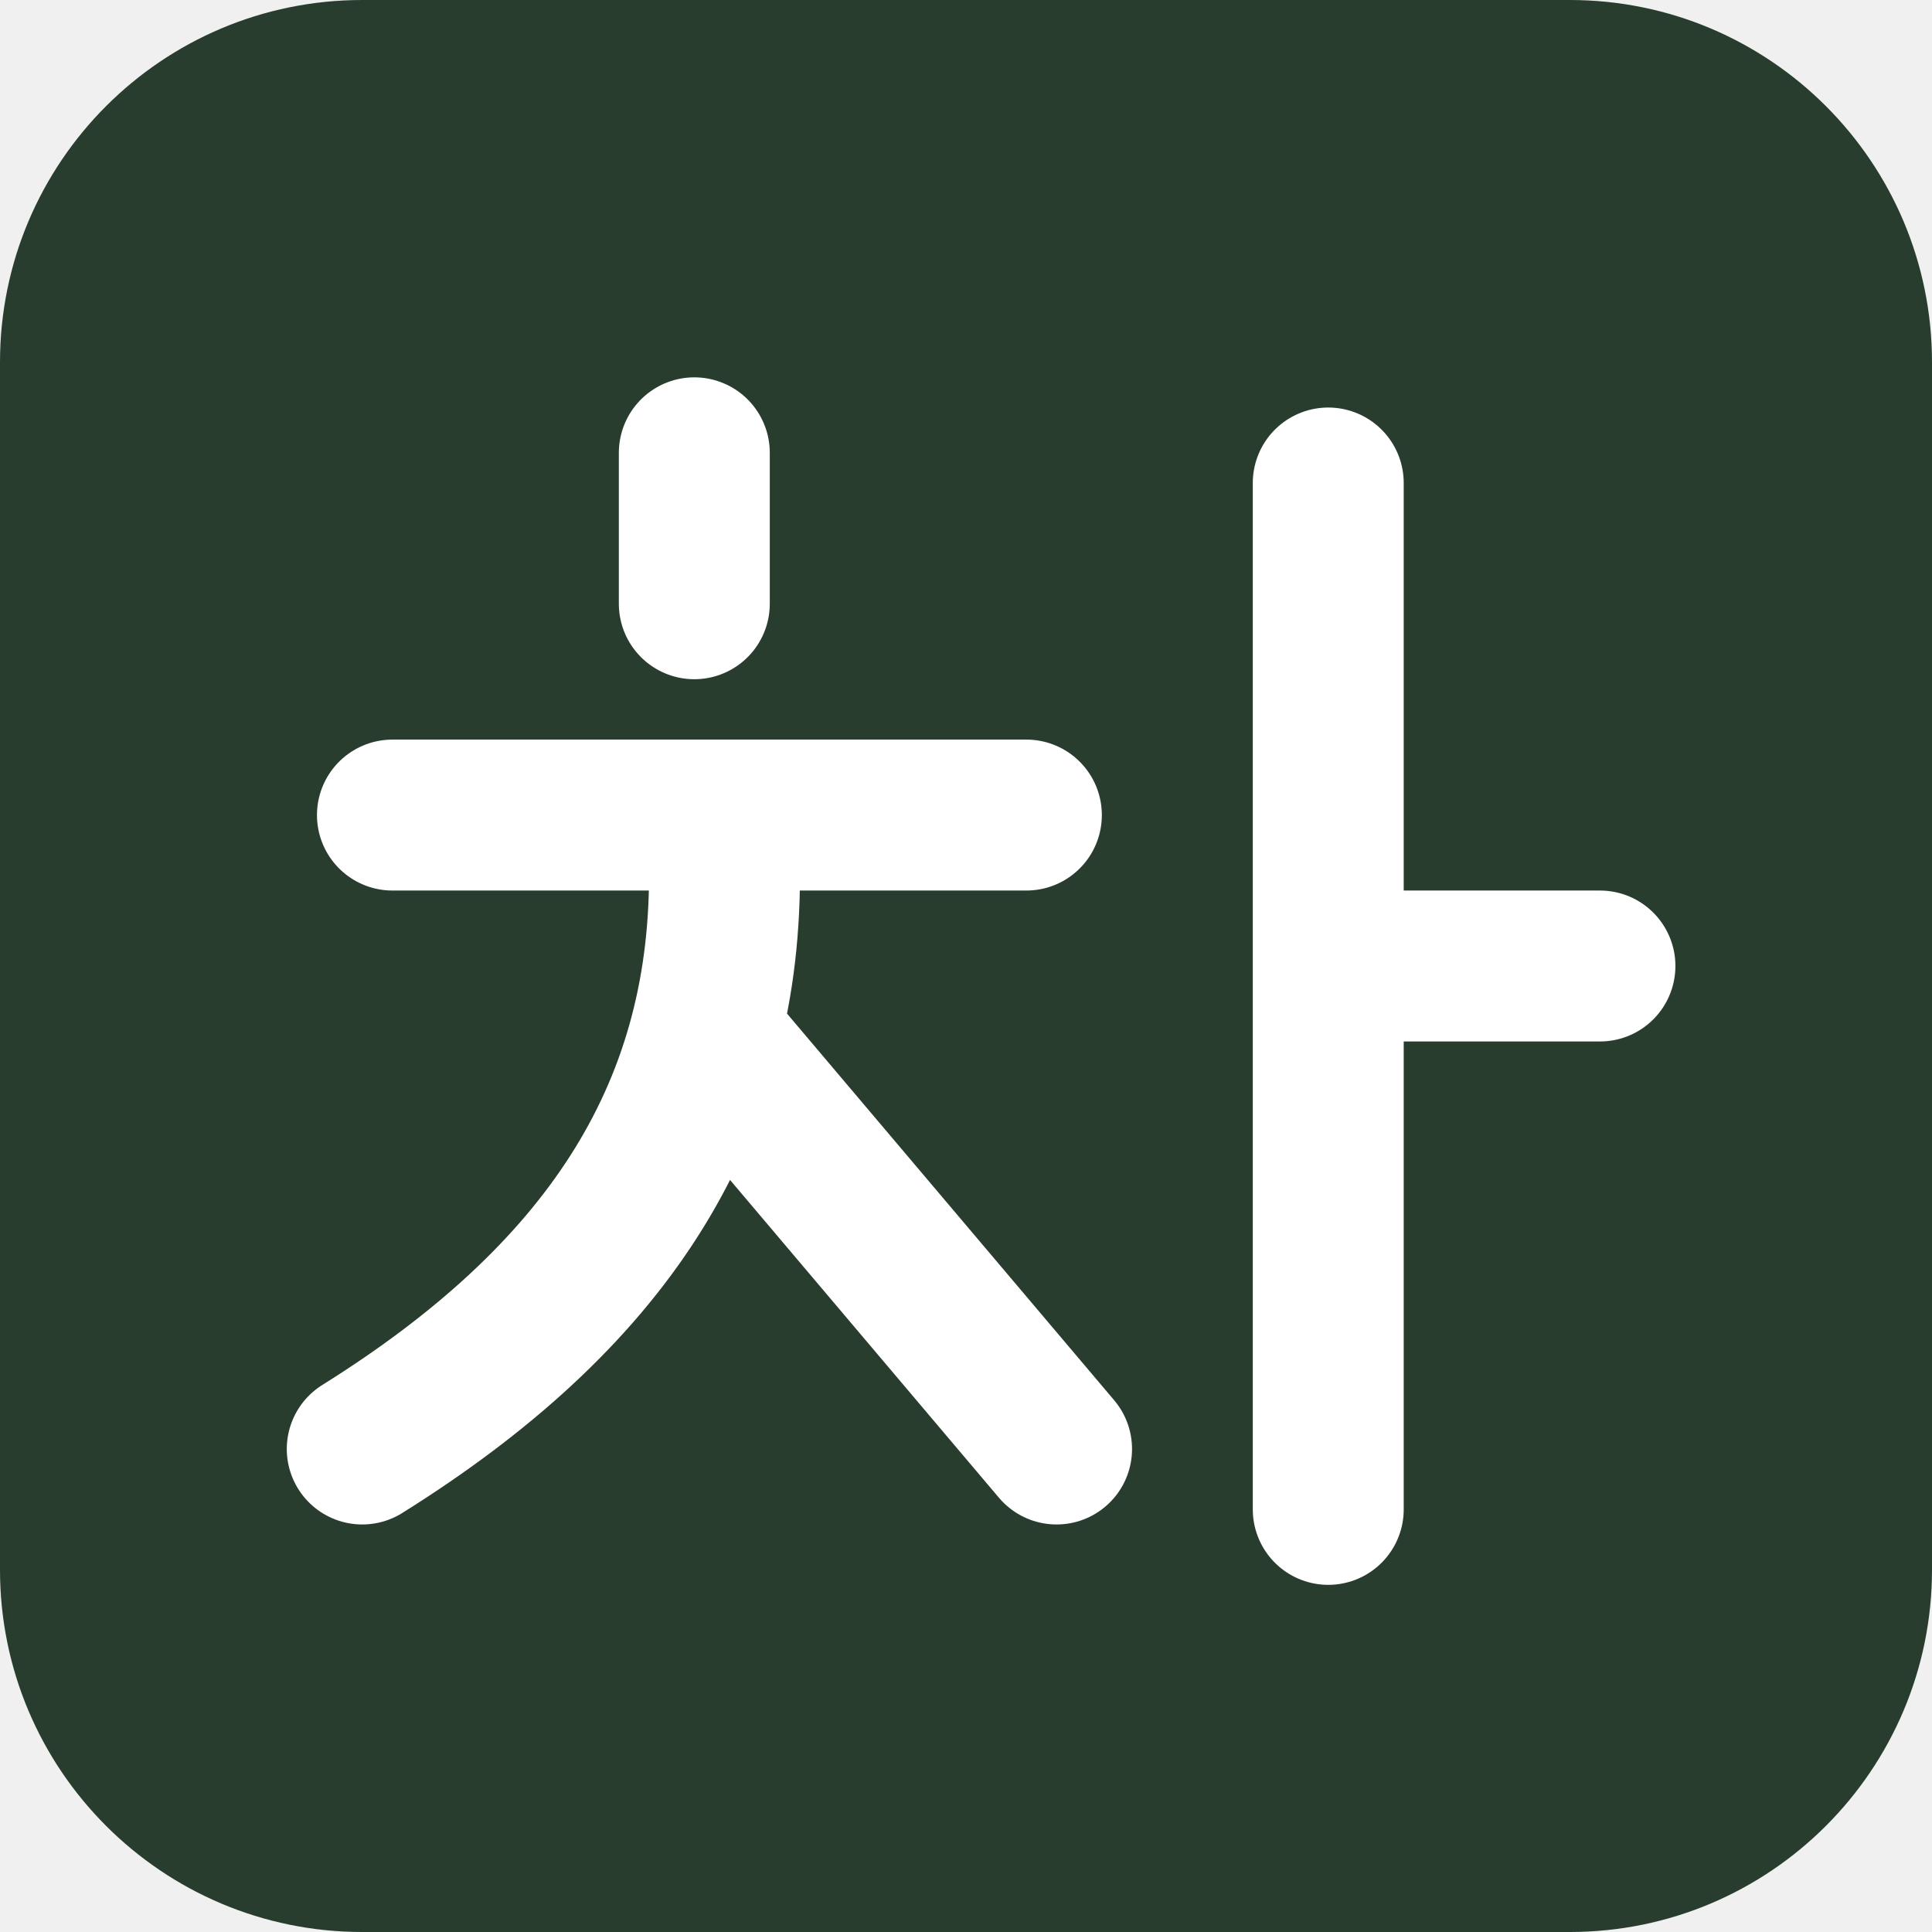
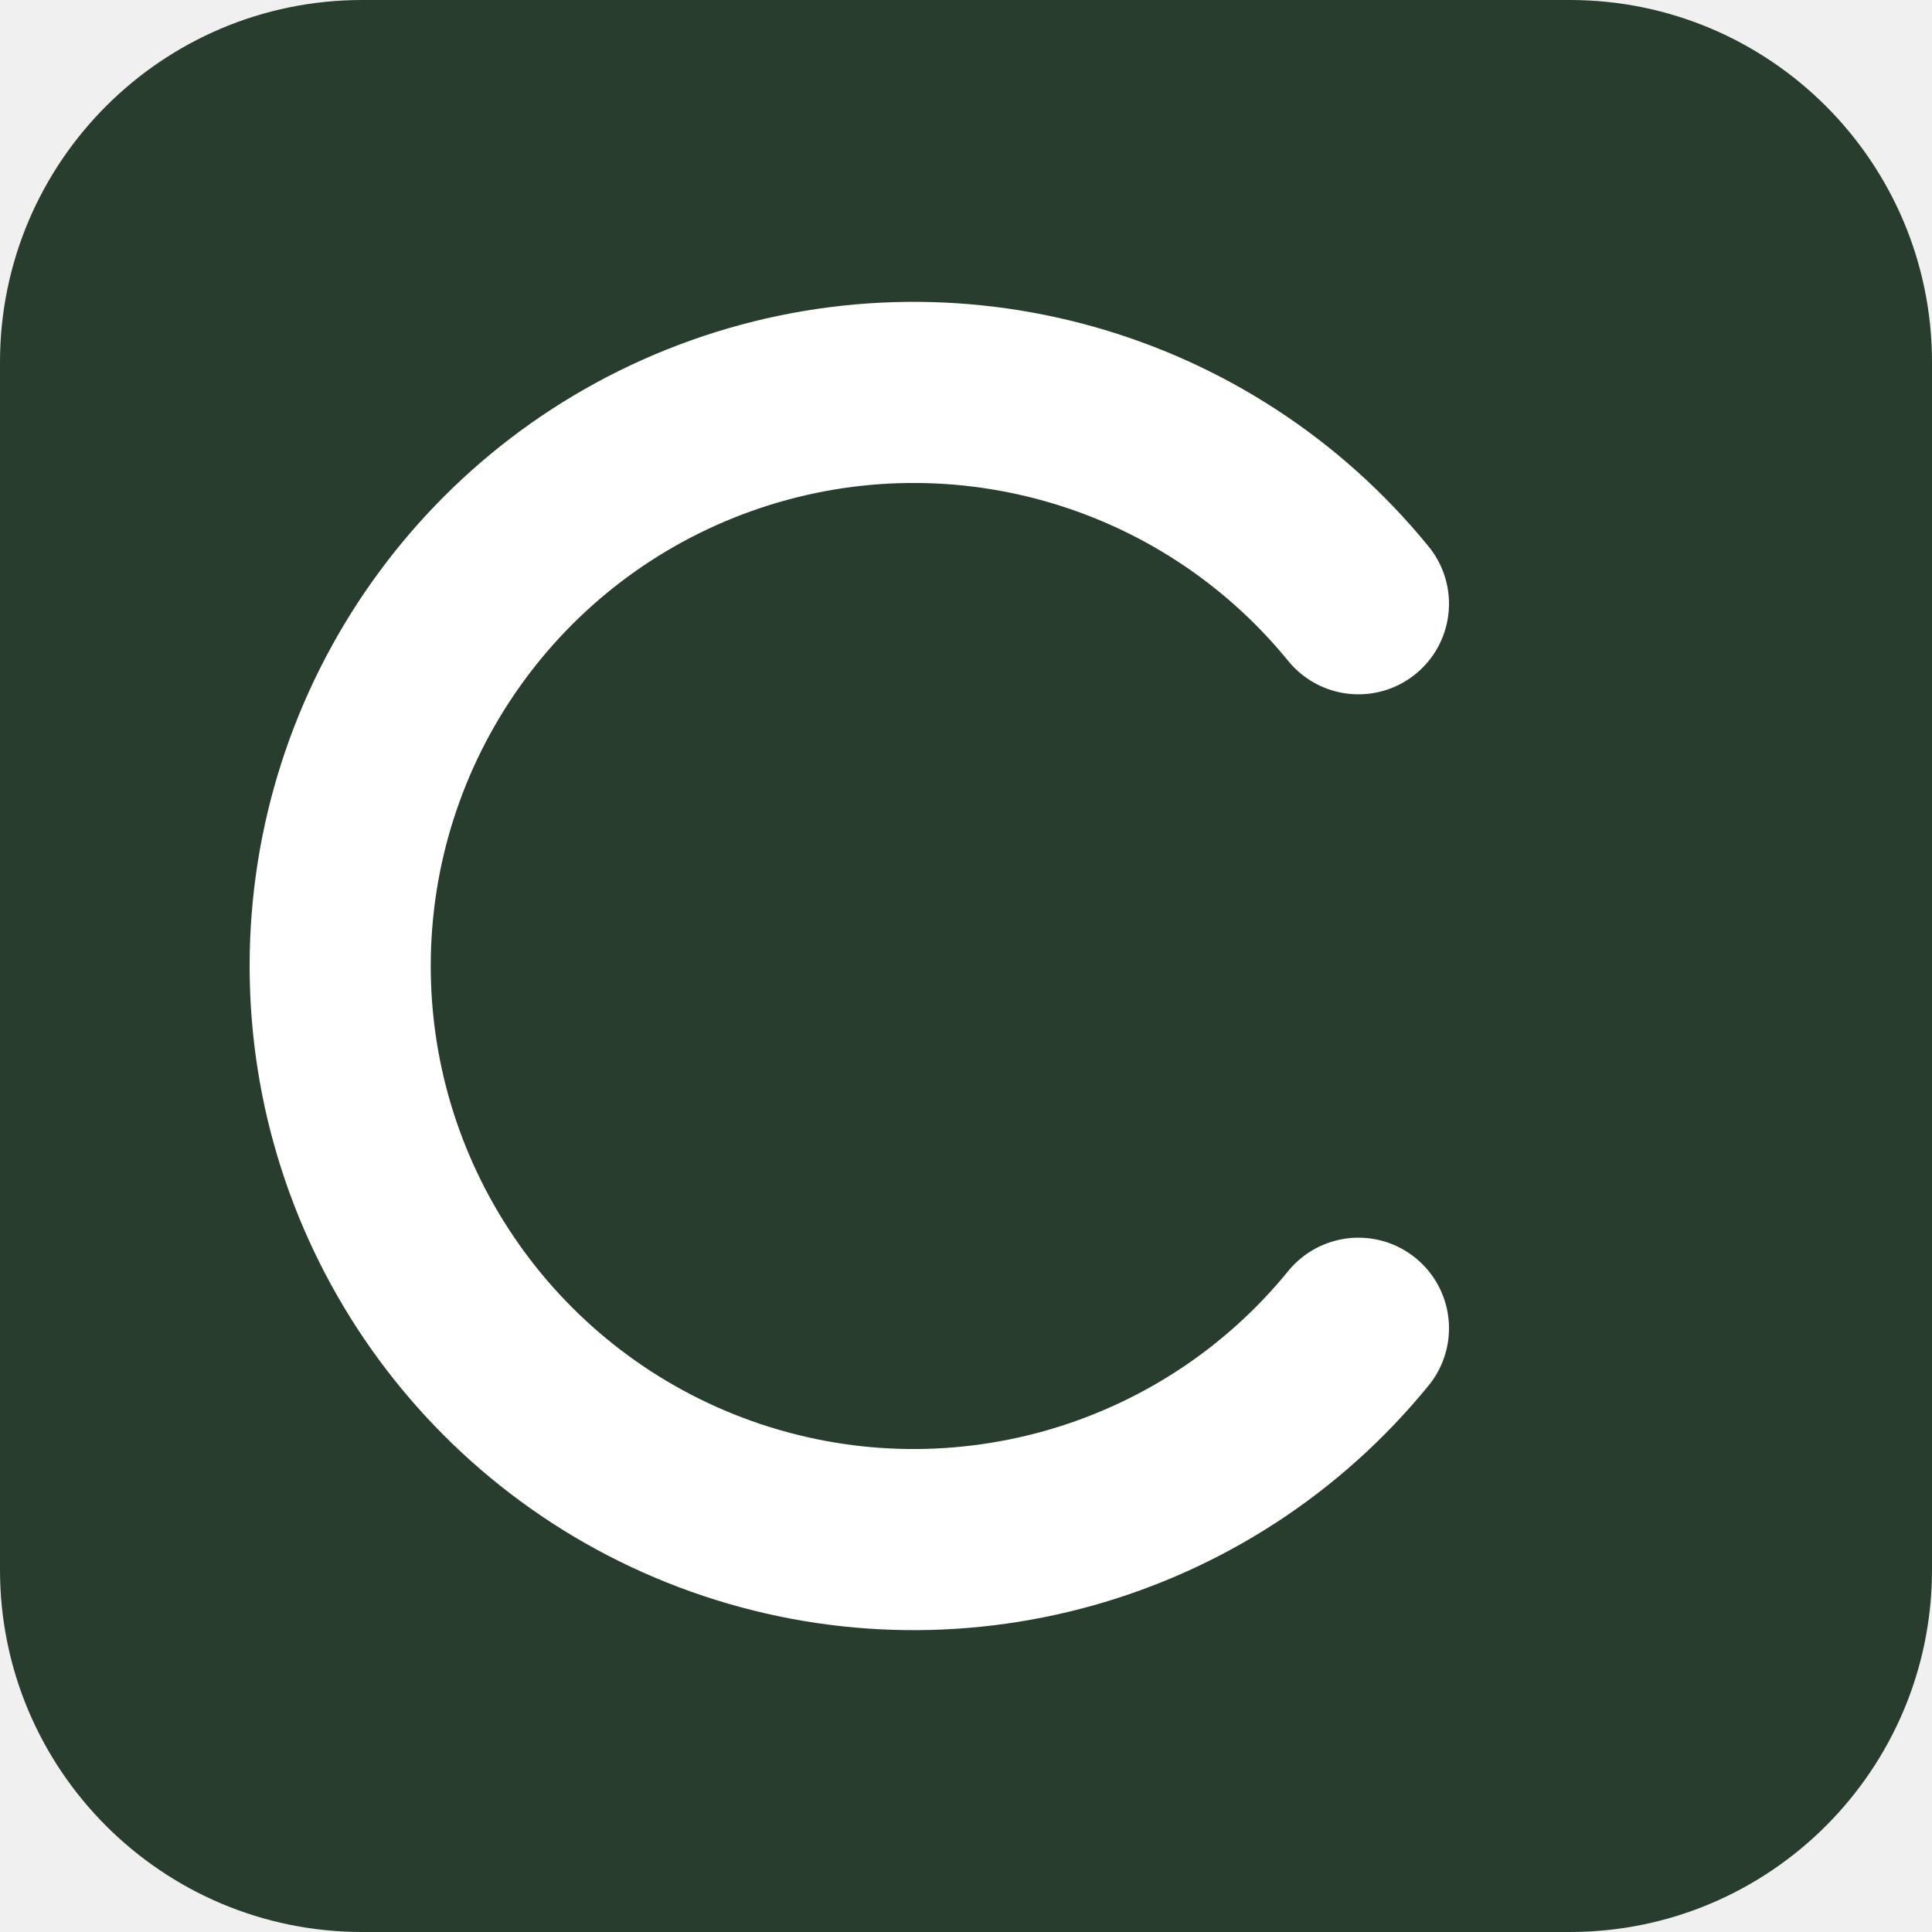
<svg xmlns="http://www.w3.org/2000/svg" viewBox="0 0 64 64">
  <rect width="64" height="64" rx="12" fill="#283d2e" />
-   <g fill="none" stroke="white" stroke-width="5" stroke-linecap="round" stroke-linejoin="round">
-     <path d="M23 15v5m-10 7h21M24 29c0 8-4 14-12 19m12-13 11 13M44 16v34m0-18h9" />
-   </g>
+   <path d="M45 20a19 19 0 1 0 0 24" fill="none" stroke="white" stroke-width="6" stroke-linecap="round" />
</svg>
